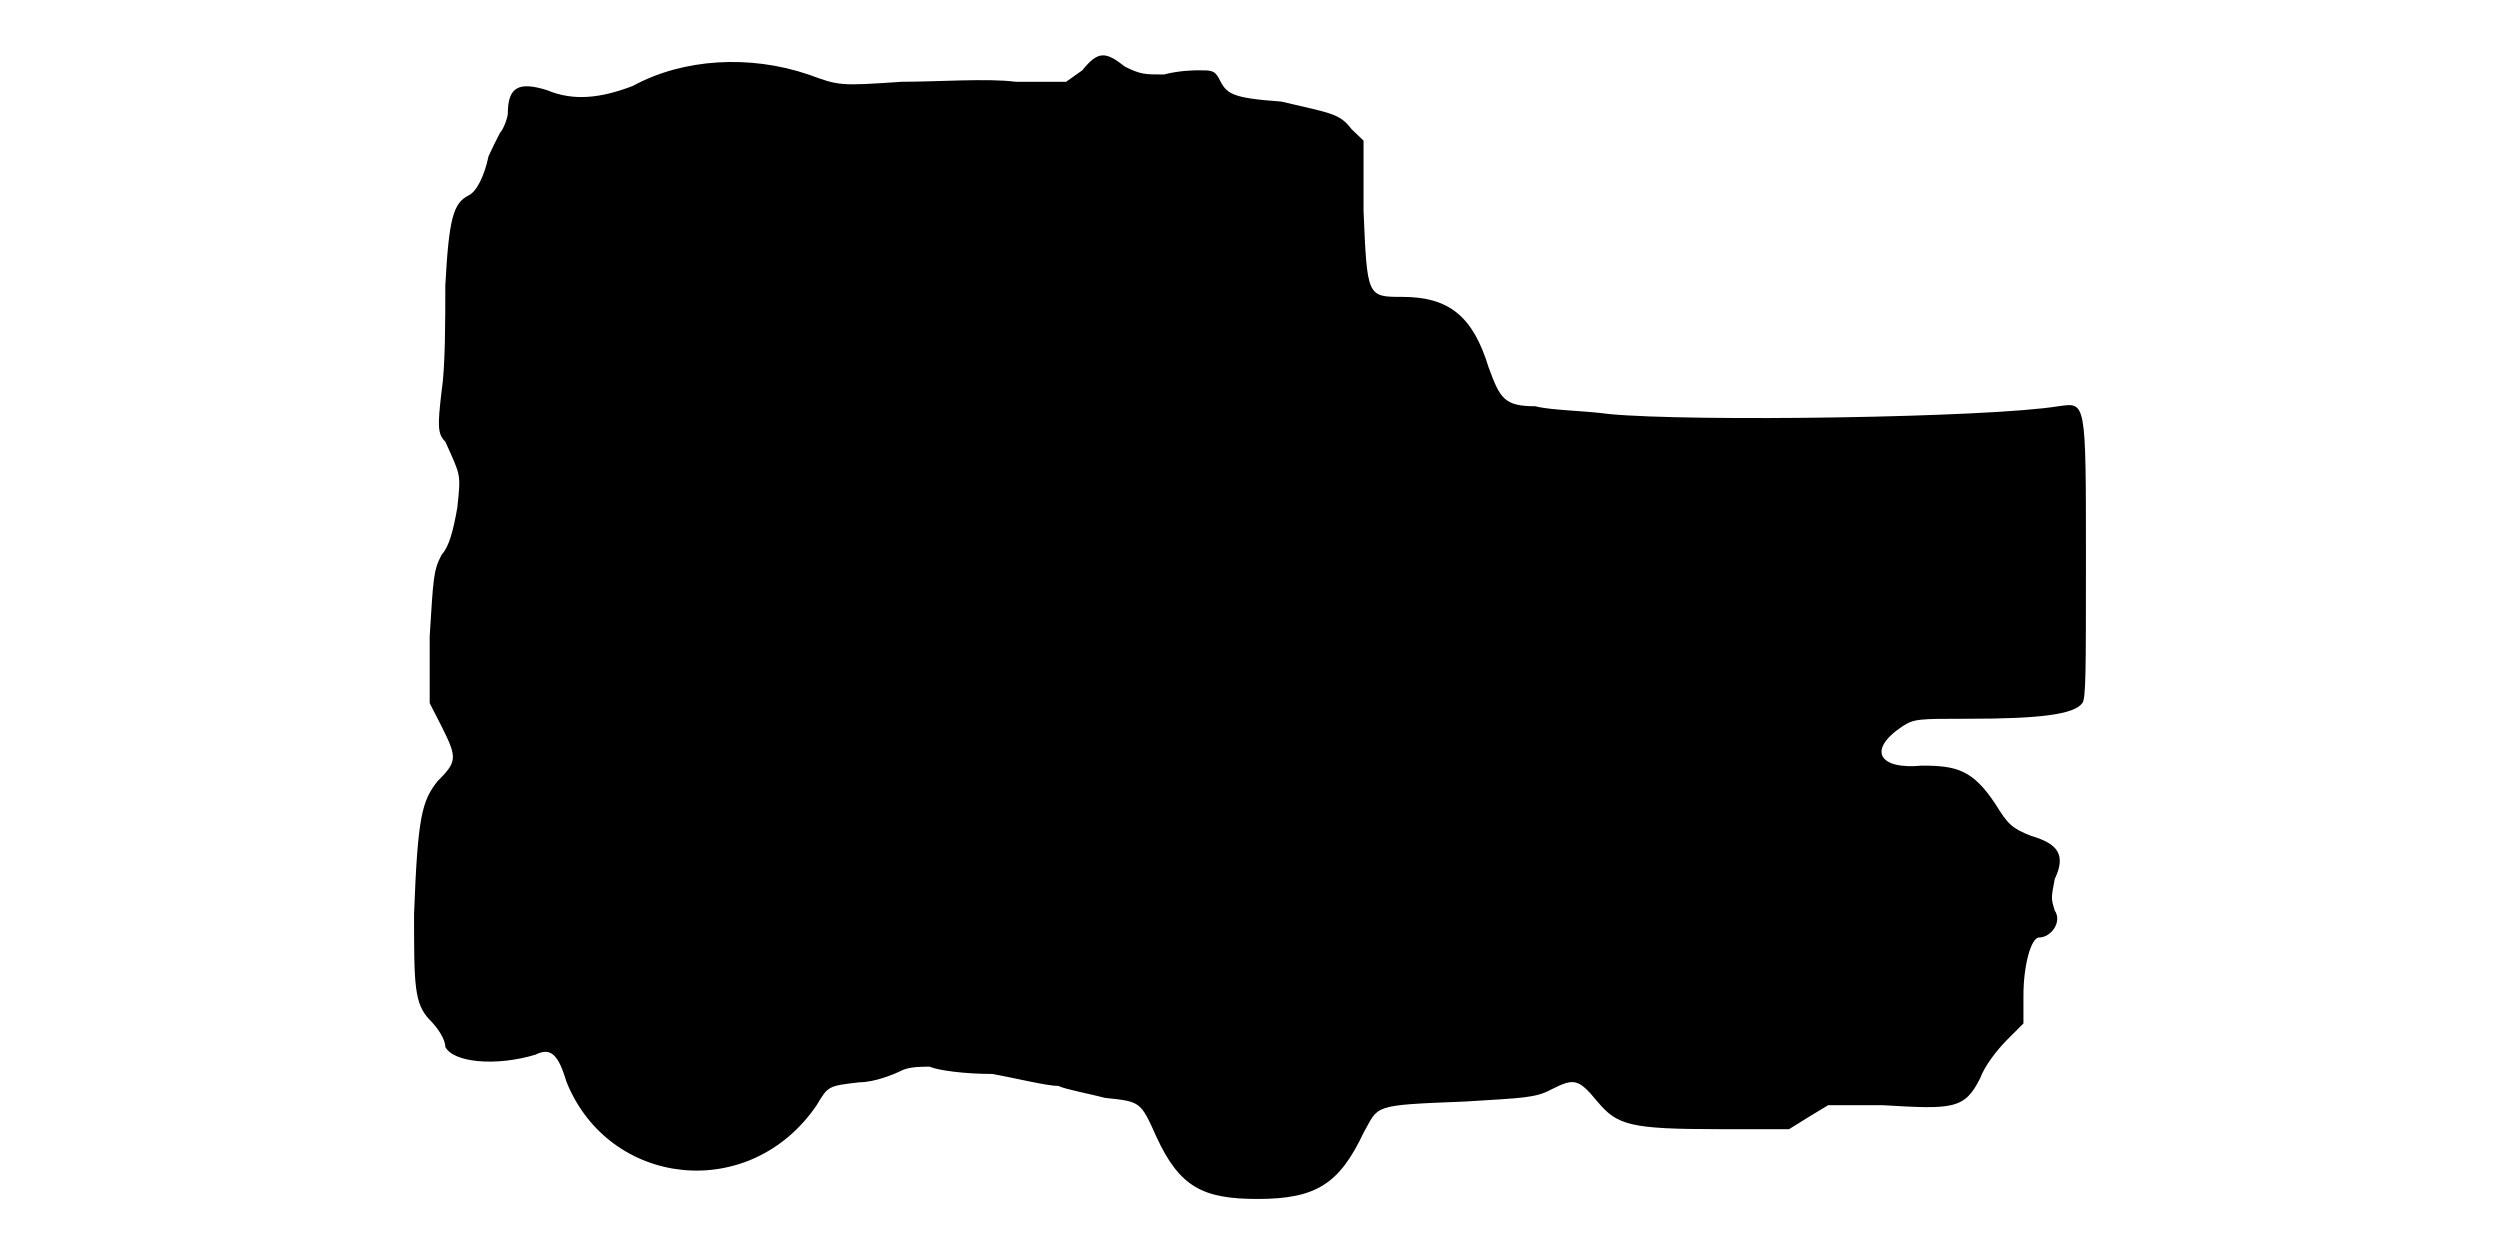
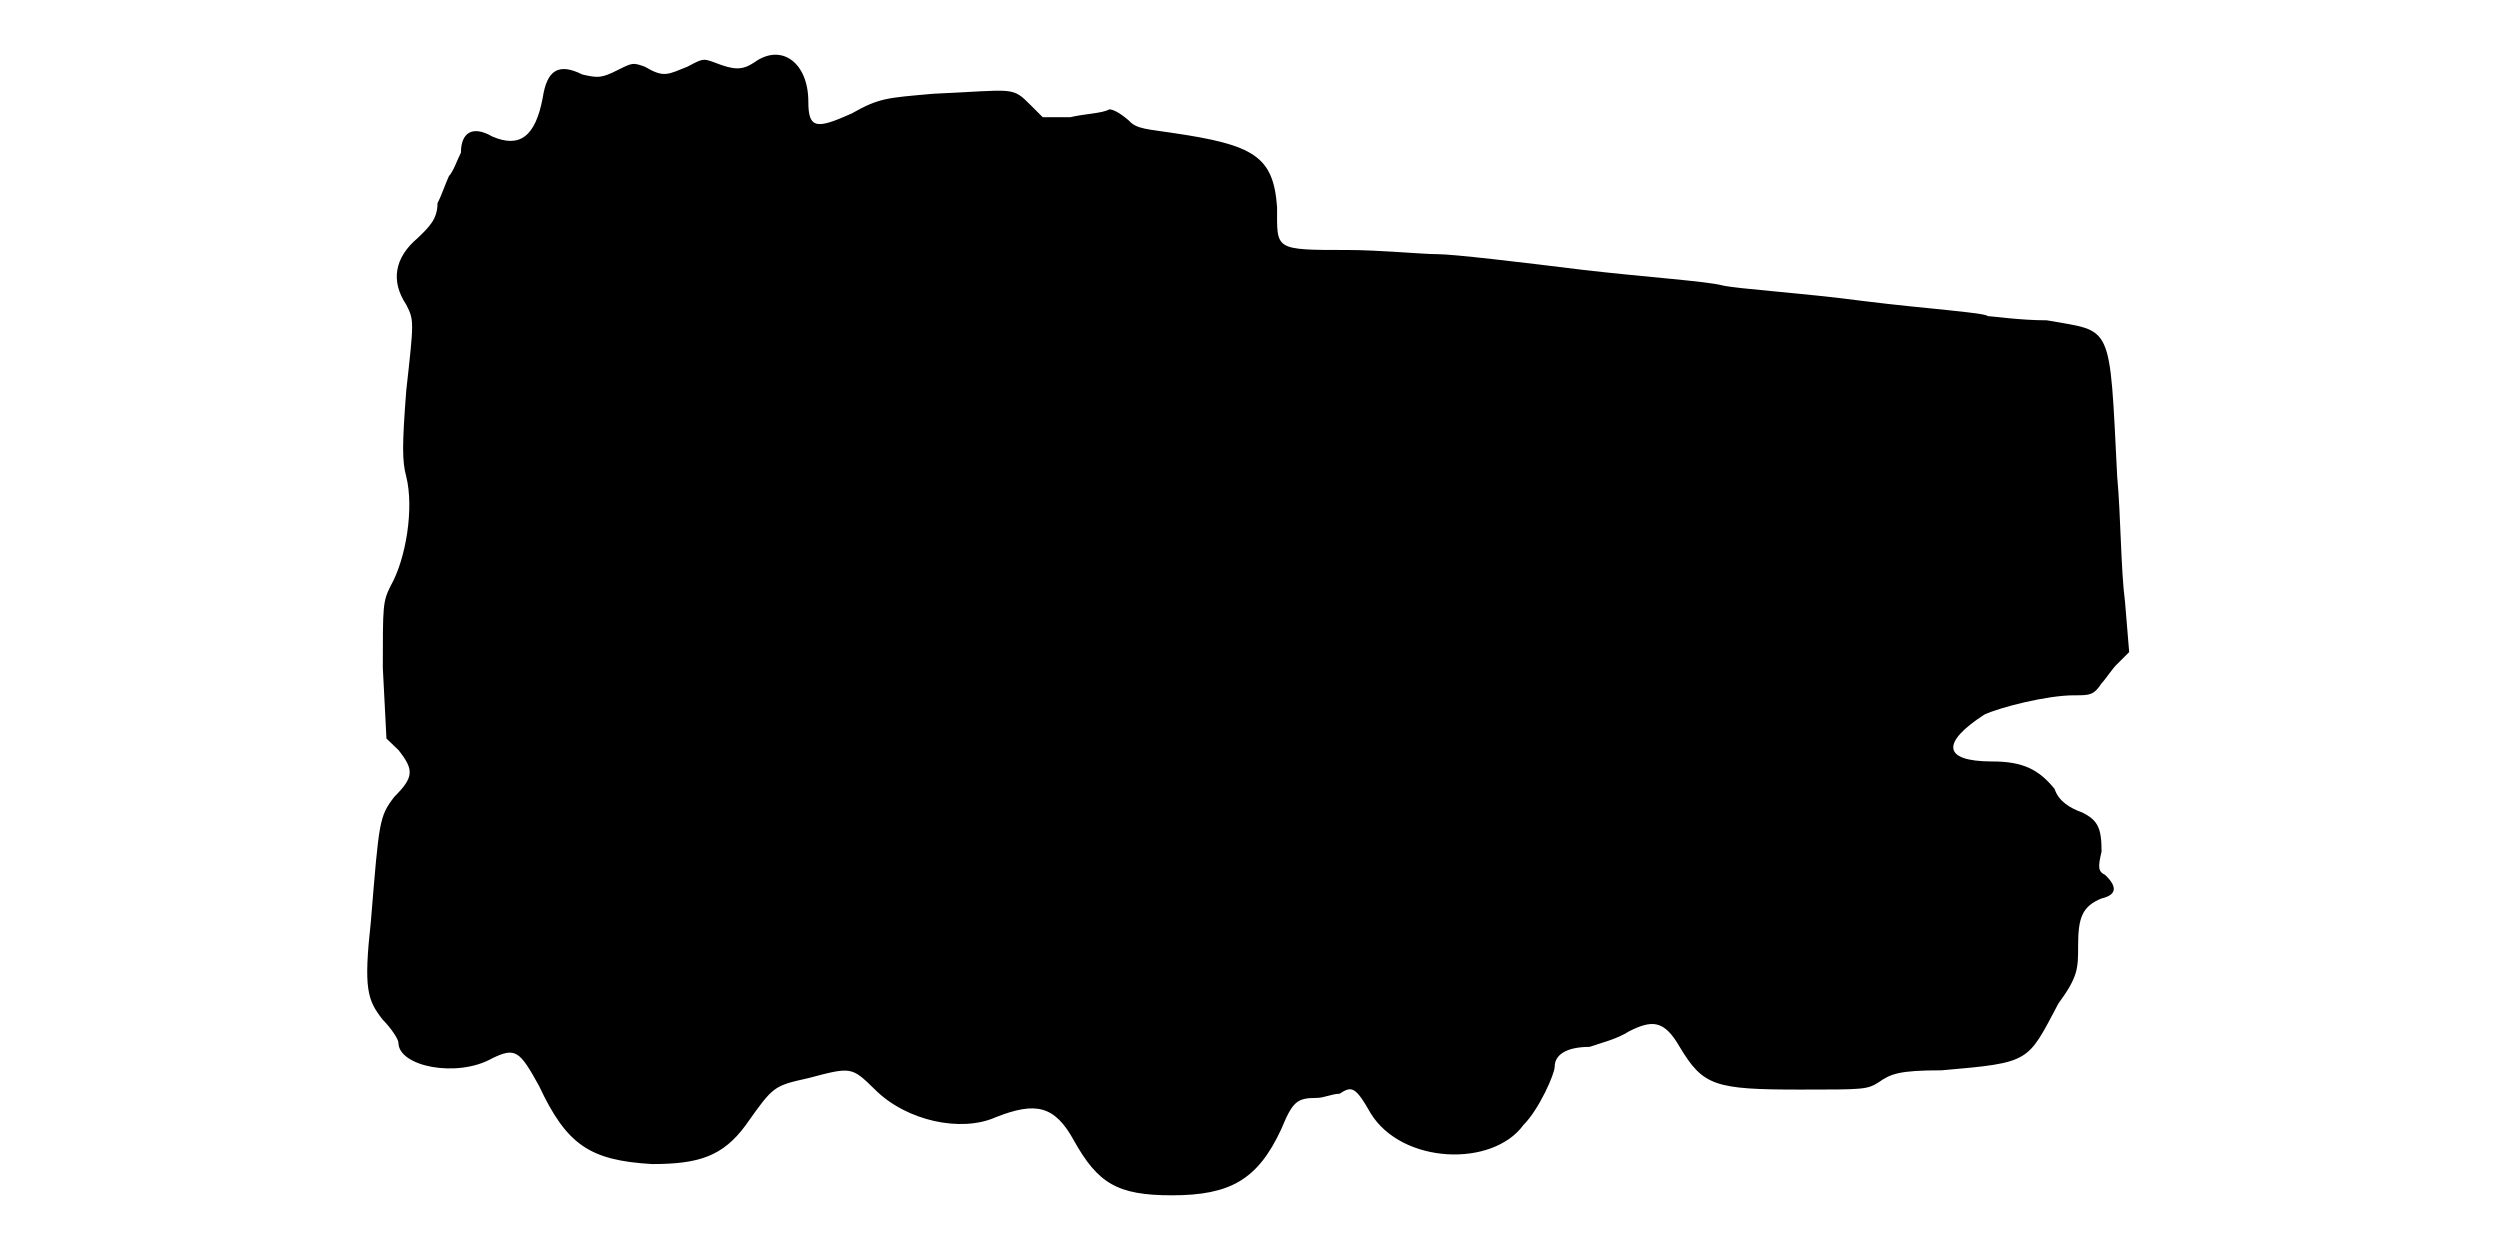
<svg xmlns="http://www.w3.org/2000/svg" viewBox="0 0 48 24">
-   <path d="M20.78 1.35l-.31.22-.97 0c-.53-.07-1.5 0-2.18 0-1.2.08-1.2.08-1.8-.14-1.12-.38-2.4-.31-3.37.22-.6.23-1.13.3-1.65.08-.52-.16-.75-.08-.75.45 0 .07-.08.3-.15.37-.08.15-.15.3-.22.45-.08.38-.23.68-.38.75-.3.15-.38.45-.45 1.73 0 .67 0 1.57-.07 2.02-.08.68-.08.83.07.98.3.67.3.6.23 1.27-.08.45-.16.75-.3.9-.16.3-.16.45-.23 1.57l0 1.28.23.45c.3.6.3.67-.08 1.05-.3.38-.38.68-.45 2.55 0 1.35 0 1.72.3 2.03.15.15.3.37.3.52.15.3.97.38 1.73.15.3-.15.44 0 .6.53.82 2.02 3.52 2.32 4.8.44.22-.37.22-.37.82-.44.3 0 .68-.16.82-.23.15-.07.38-.07.53-.07.15.07.67.14 1.2.14.45.08 1.05.23 1.27.23.15.07.6.15.9.23.68.07.68.07.98.74.45.98.9 1.2 1.95 1.2 1.13 0 1.57-.3 2.03-1.27.3-.53.14-.53 1.94-.6 1.13-.07 1.36-.07 1.66-.23.44-.22.52-.22.89.23.38.45.61.53 2.33.53l1.35 0 .37-.23.38-.23 1.05 0c1.35.08 1.57.08 1.87-.52.08-.22.3-.52.53-.75l.3-.3 0-.53c0-.6.15-1.12.3-1.12.23 0 .45-.3.3-.52-.07-.23-.07-.23 0-.6.22-.46.07-.68-.45-.83-.38-.15-.45-.23-.68-.6-.44-.67-.75-.75-1.42-.75-.83.08-1.05-.3-.38-.75.23-.15.3-.15 1.28-.15 1.35 0 2.02-.08 2.18-.3.07-.08.07-.6.07-2.78 0-3.07 0-2.99-.53-2.92-1.35.22-7.04.3-8.62.15-.52-.07-1.12-.07-1.42-.15-.6 0-.68-.15-.9-.75-.3-.98-.76-1.35-1.66-1.35-.67 0-.67 0-.74-1.65l0-1.35-.23-.22c-.23-.3-.37-.3-1.35-.53-.98-.07-1.05-.15-1.2-.45-.08-.15-.15-.15-.38-.15-.07 0-.37 0-.67.08-.37 0-.45 0-.75-.15-.38-.3-.52-.3-.82.07z" />
+   <path d="M14.48 1.2c-.23.15-.38.15-.76 0-.22-.08-.22-.08-.52.08-.38.15-.45.22-.82 0-.23-.08-.23-.08-.53.07-.3.15-.37.15-.67.08-.46-.23-.68-.08-.76.45-.14.74-.44.97-.97.74-.38-.22-.6-.07-.6.31-.07.14-.15.37-.23.45-.07.15-.14.37-.22.52 0 .3-.15.45-.38.67-.45.38-.52.83-.22 1.28.15.3.15.3 0 1.65-.08 1.05-.08 1.35 0 1.65.15.6 0 1.57-.3 2.1-.15.3-.15.37-.15 1.57l.07 1.36.23.22c.3.38.3.52-.08.9-.29.38-.29.45-.45 2.4-.14 1.28-.07 1.5.23 1.88.15.15.3.37.3.44 0 .46 1.13.68 1.8.3.45-.22.53-.14.9.53.53 1.13.97 1.43 2.17 1.5.9 0 1.36-.15 1.8-.75.53-.75.53-.75 1.2-.9.83-.22.83-.22 1.28.22.6.6 1.65.83 2.32.53.76-.3 1.13-.23 1.5.45.46.82.83 1.05 1.88 1.05 1.12 0 1.65-.3 2.1-1.27.22-.53.3-.6.68-.6.14 0 .3-.08.44-.08.23-.15.3-.15.6.38.6.97 2.33 1.04 2.93.22.3-.3.6-.98.6-1.12 0-.23.23-.38.67-.38.23-.08.53-.15.76-.3.44-.22.67-.22.97.3.45.75.67.82 2.32.82 1.21 0 1.28 0 1.5-.14.23-.16.38-.23 1.21-.23 1.72-.15 1.64-.15 2.24-1.28.38-.52.38-.67.38-1.12 0-.53.08-.75.45-.9.3-.07.3-.23.07-.45-.14-.07-.14-.15-.07-.45 0-.45-.07-.6-.37-.75-.23-.08-.46-.22-.53-.45-.3-.37-.6-.53-1.2-.53-.97 0-.97-.37-.15-.9.3-.14 1.2-.37 1.72-.37.3 0 .38 0 .53-.23.07-.07.22-.3.3-.37l.23-.23-.08-.97c-.08-.6-.08-1.65-.15-2.4-.15-3-.08-2.77-1.35-3-.52 0-1.05-.08-1.13-.08-.07-.07-1.19-.14-2.39-.29-1.21-.16-2.4-.23-2.71-.3-.29-.08-1.49-.16-2.69-.3-1.21-.15-2.48-.3-2.78-.3-.3 0-1.12-.08-1.72-.08-1.43 0-1.36 0-1.36-.82-.07-.98-.44-1.2-2.02-1.43-.45-.07-.68-.07-.82-.23-.16-.14-.3-.22-.38-.22-.15.08-.45.08-.75.15l-.53 0-.22-.22c-.38-.38-.3-.3-1.88-.23-.9.08-1.04.08-1.57.38-.67.3-.83.3-.83-.23 0-.75-.52-1.13-1.04-.75z" />
</svg>
